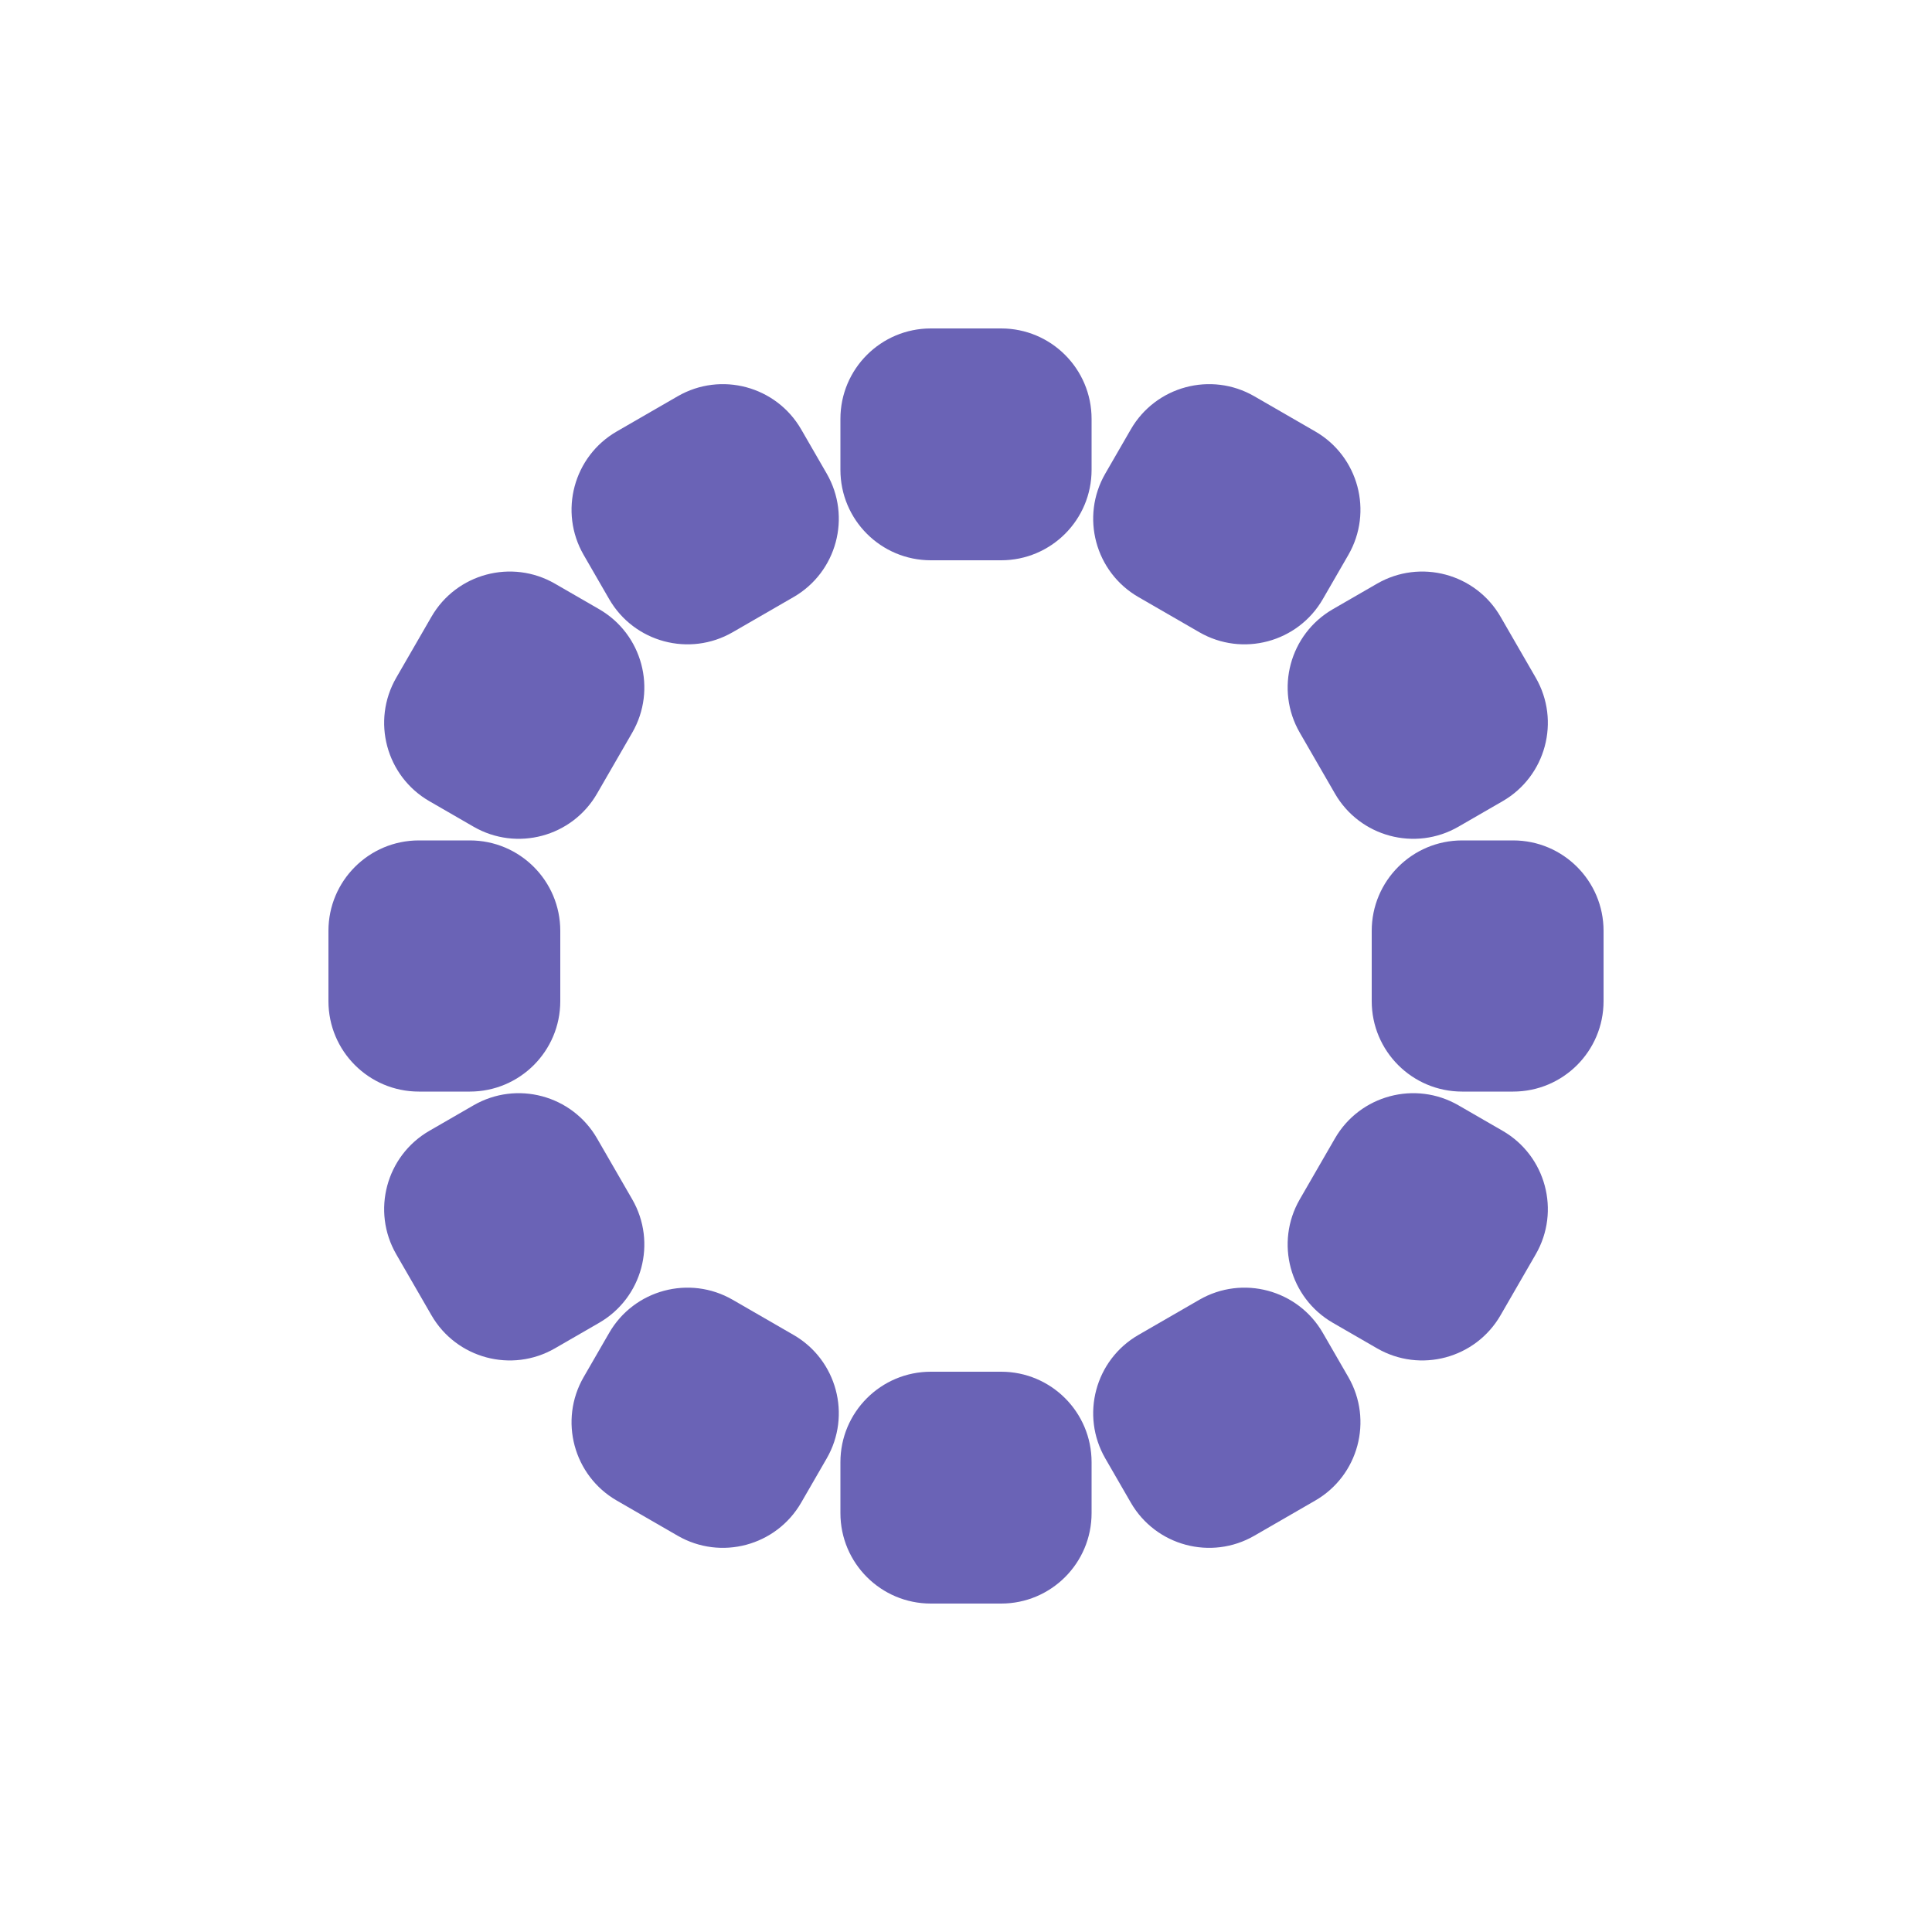
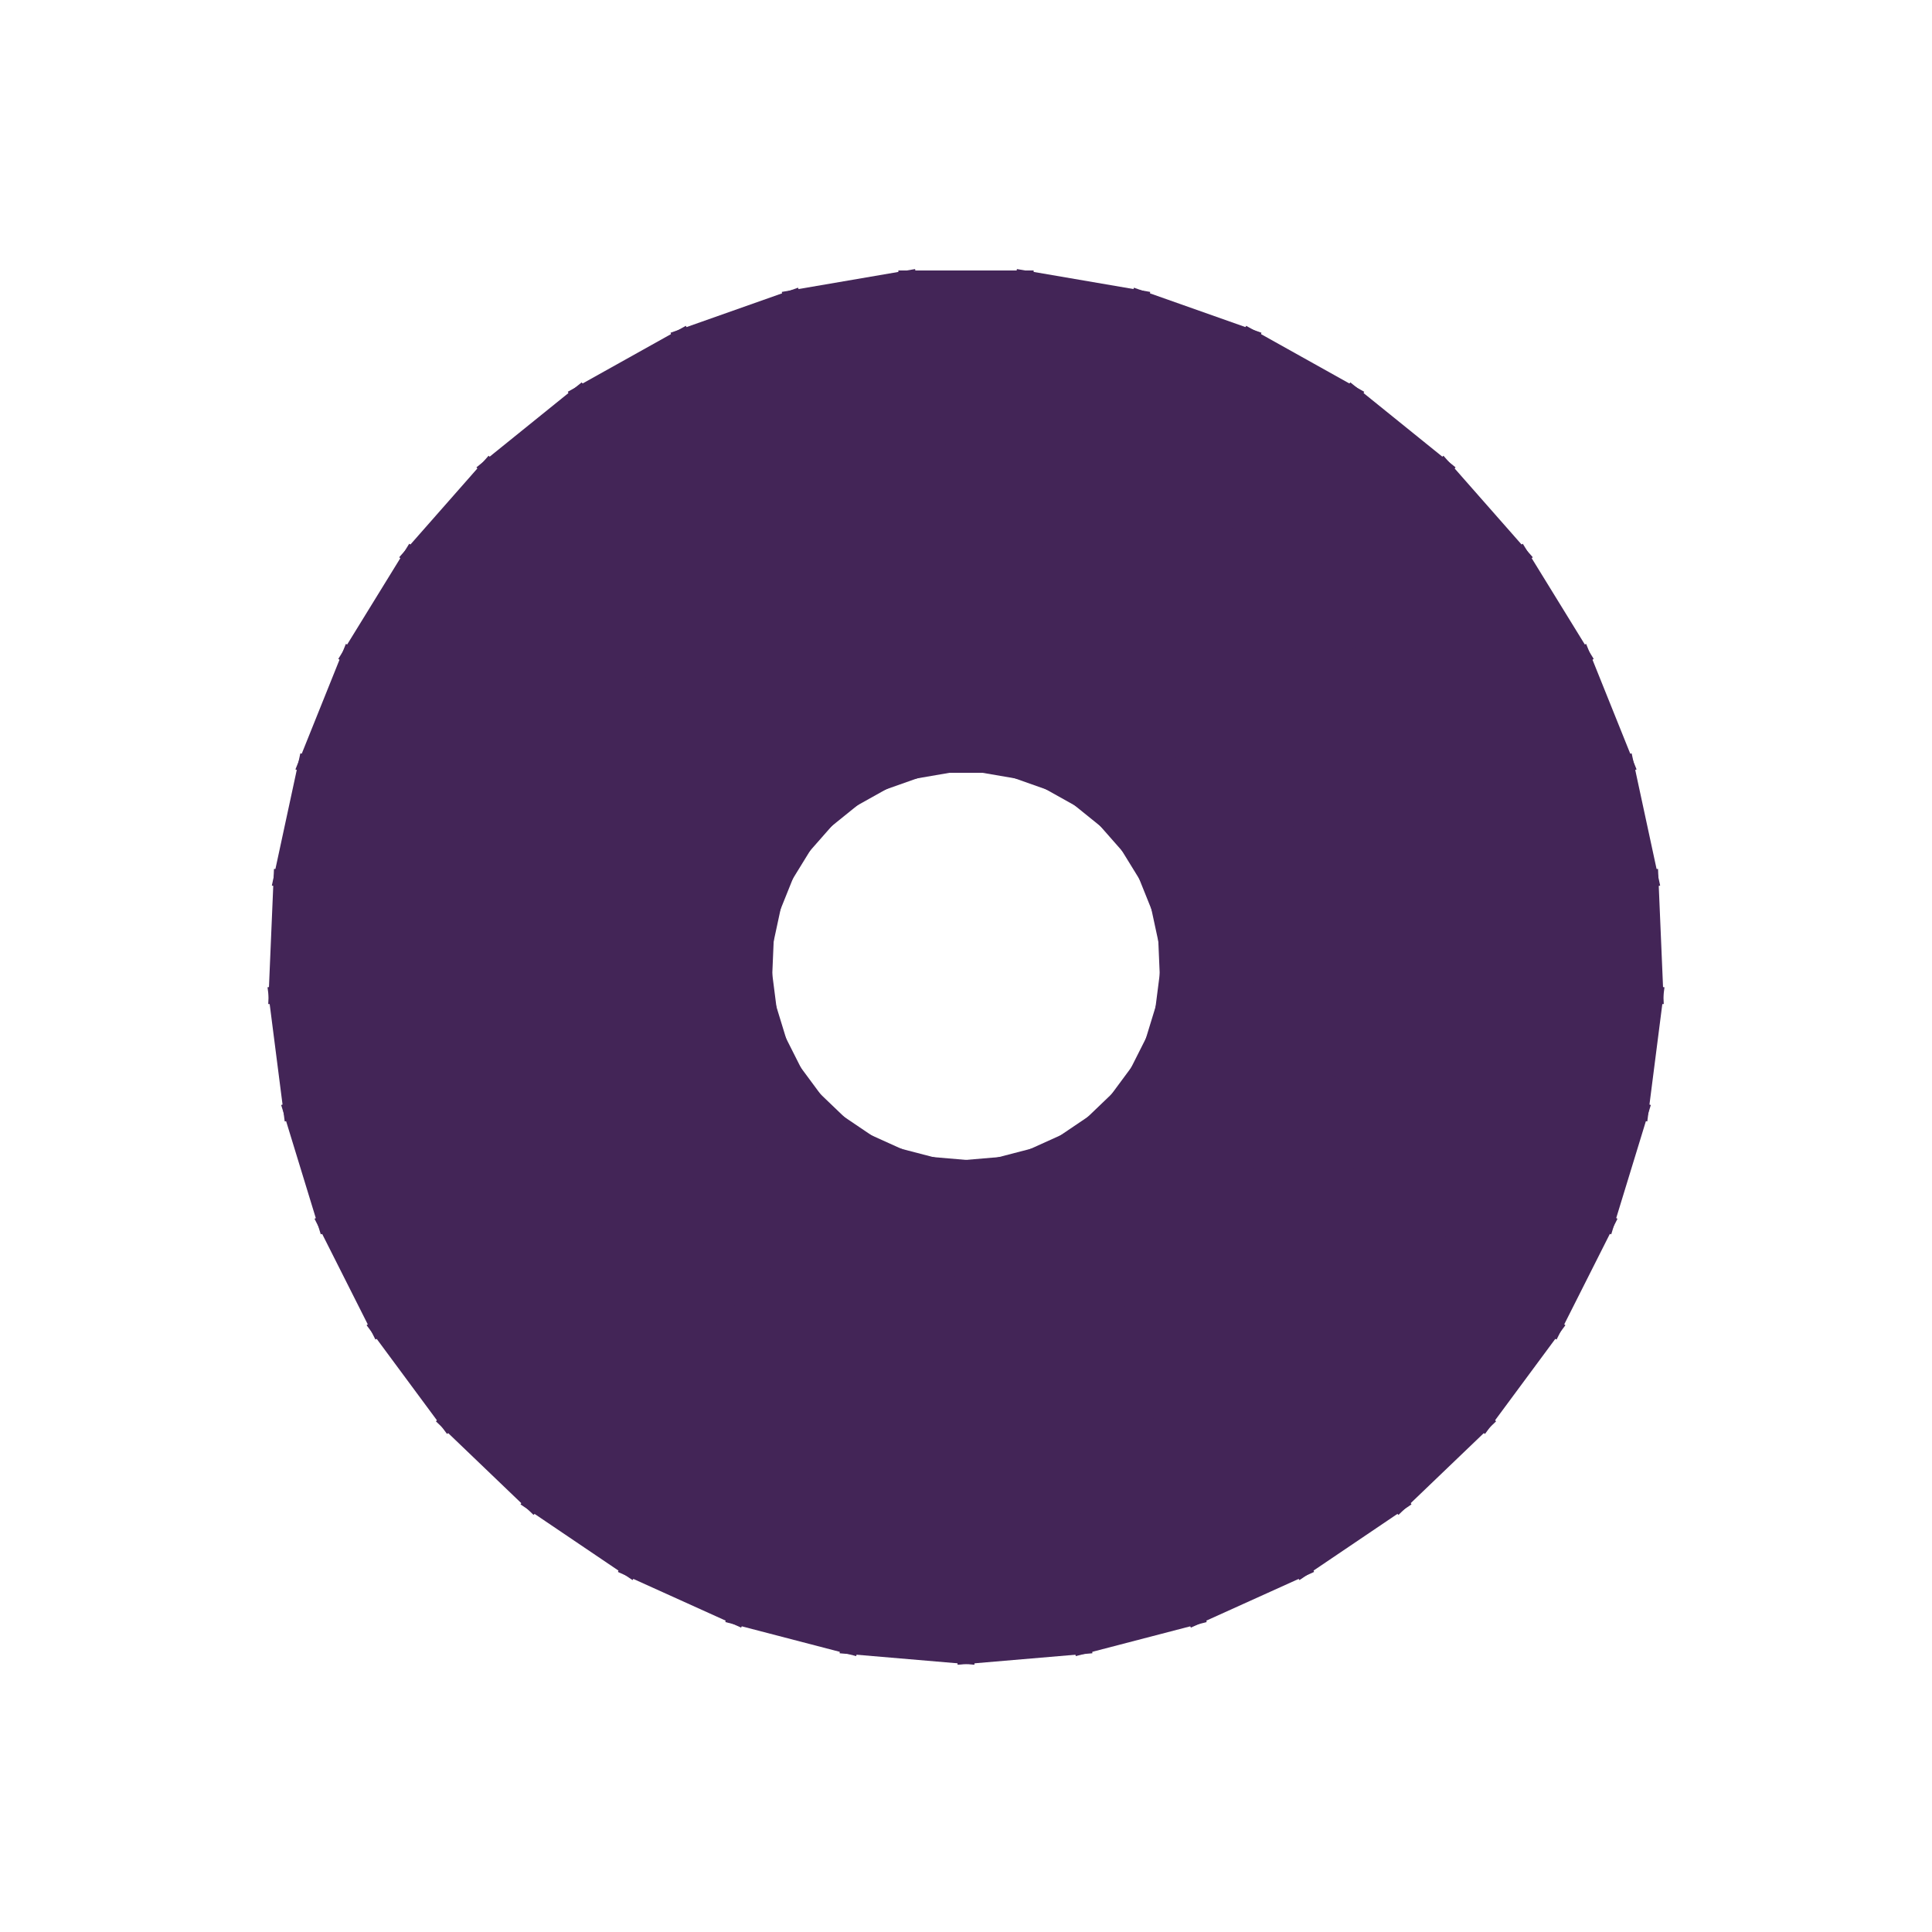
<svg xmlns="http://www.w3.org/2000/svg" viewBox="0 0 100 100" preserveAspectRatio="xMidYMid" width="224" height="224" style="shape-rendering: auto; display: block; background: rgba(255, 255, 255, 0);">
  <g>
    <g transform="rotate(0 50 50)">
-       <rect fill="#6a63b6" height="12" width="13" ry="4.68" rx="4.68" y="17" x="43.5">
-         <animate repeatCount="indefinite" begin="-0.917s" dur="1s" keyTimes="0;1" values="1;0" attributeName="opacity" />
+       <rect fill="#432557" height="26" width="7" ry="0" rx="0" y="14" x="46.5">
+         <animate repeatCount="indefinite" begin="-0.973s" dur="1s" keyTimes="0;1" values="1;0" attributeName="opacity" />
      </rect>
    </g>
-     <g transform="rotate(30 50 50)">
-       <rect fill="#6a63b6" height="12" width="13" ry="4.68" rx="4.68" y="17" x="43.5">
-         <animate repeatCount="indefinite" begin="-0.833s" dur="1s" keyTimes="0;1" values="1;0" attributeName="opacity" />
+     <g transform="rotate(9.72973 50 50)">
+       <rect fill="#432557" height="26" width="7" ry="0" rx="0" y="14" x="46.5">
+         <animate repeatCount="indefinite" begin="-0.946s" dur="1s" keyTimes="0;1" values="1;0" attributeName="opacity" />
      </rect>
    </g>
-     <g transform="rotate(60 50 50)">
-       <rect fill="#6a63b6" height="12" width="13" ry="4.68" rx="4.68" y="17" x="43.5">
-         <animate repeatCount="indefinite" begin="-0.75s" dur="1s" keyTimes="0;1" values="1;0" attributeName="opacity" />
+     <g transform="rotate(19.45946 50 50)">
+       <rect fill="#432557" height="26" width="7" ry="0" rx="0" y="14" x="46.5">
+         <animate repeatCount="indefinite" begin="-0.919s" dur="1s" keyTimes="0;1" values="1;0" attributeName="opacity" />
      </rect>
    </g>
-     <g transform="rotate(90 50 50)">
-       <rect fill="#6a63b6" height="12" width="13" ry="4.68" rx="4.68" y="17" x="43.5">
-         <animate repeatCount="indefinite" begin="-0.667s" dur="1s" keyTimes="0;1" values="1;0" attributeName="opacity" />
+     <g transform="rotate(29.18919 50 50)">
+       <rect fill="#432557" height="26" width="7" ry="0" rx="0" y="14" x="46.5">
+         <animate repeatCount="indefinite" begin="-0.892s" dur="1s" keyTimes="0;1" values="1;0" attributeName="opacity" />
      </rect>
    </g>
-     <g transform="rotate(120 50 50)">
-       <rect fill="#6a63b6" height="12" width="13" ry="4.68" rx="4.68" y="17" x="43.5">
-         <animate repeatCount="indefinite" begin="-0.583s" dur="1s" keyTimes="0;1" values="1;0" attributeName="opacity" />
+     <g transform="rotate(38.91892 50 50)">
+       <rect fill="#432557" height="26" width="7" ry="0" rx="0" y="14" x="46.5">
+         <animate repeatCount="indefinite" begin="-0.865s" dur="1s" keyTimes="0;1" values="1;0" attributeName="opacity" />
      </rect>
    </g>
-     <g transform="rotate(150 50 50)">
-       <rect fill="#6a63b6" height="12" width="13" ry="4.68" rx="4.68" y="17" x="43.5">
-         <animate repeatCount="indefinite" begin="-0.5s" dur="1s" keyTimes="0;1" values="1;0" attributeName="opacity" />
+     <g transform="rotate(48.64865 50 50)">
+       <rect fill="#432557" height="26" width="7" ry="0" rx="0" y="14" x="46.5">
+         <animate repeatCount="indefinite" begin="-0.838s" dur="1s" keyTimes="0;1" values="1;0" attributeName="opacity" />
      </rect>
    </g>
-     <g transform="rotate(180 50 50)">
-       <rect fill="#6a63b6" height="12" width="13" ry="4.68" rx="4.68" y="17" x="43.5">
-         <animate repeatCount="indefinite" begin="-0.417s" dur="1s" keyTimes="0;1" values="1;0" attributeName="opacity" />
+     <g transform="rotate(58.37838 50 50)">
+       <rect fill="#432557" height="26" width="7" ry="0" rx="0" y="14" x="46.5">
+         <animate repeatCount="indefinite" begin="-0.811s" dur="1s" keyTimes="0;1" values="1;0" attributeName="opacity" />
      </rect>
    </g>
-     <g transform="rotate(210 50 50)">
-       <rect fill="#6a63b6" height="12" width="13" ry="4.68" rx="4.68" y="17" x="43.5">
-         <animate repeatCount="indefinite" begin="-0.333s" dur="1s" keyTimes="0;1" values="1;0" attributeName="opacity" />
+     <g transform="rotate(68.10811 50 50)">
+       <rect fill="#432557" height="26" width="7" ry="0" rx="0" y="14" x="46.5">
+         <animate repeatCount="indefinite" begin="-0.784s" dur="1s" keyTimes="0;1" values="1;0" attributeName="opacity" />
      </rect>
    </g>
-     <g transform="rotate(240 50 50)">
-       <rect fill="#6a63b6" height="12" width="13" ry="4.68" rx="4.68" y="17" x="43.5">
-         <animate repeatCount="indefinite" begin="-0.25s" dur="1s" keyTimes="0;1" values="1;0" attributeName="opacity" />
+     <g transform="rotate(77.83784 50 50)">
+       <rect fill="#432557" height="26" width="7" ry="0" rx="0" y="14" x="46.5">
+         <animate repeatCount="indefinite" begin="-0.757s" dur="1s" keyTimes="0;1" values="1;0" attributeName="opacity" />
      </rect>
    </g>
-     <g transform="rotate(270 50 50)">
-       <rect fill="#6a63b6" height="12" width="13" ry="4.68" rx="4.68" y="17" x="43.5">
-         <animate repeatCount="indefinite" begin="-0.167s" dur="1s" keyTimes="0;1" values="1;0" attributeName="opacity" />
+     <g transform="rotate(87.56757 50 50)">
+       <rect fill="#432557" height="26" width="7" ry="0" rx="0" y="14" x="46.5">
+         <animate repeatCount="indefinite" begin="-0.73s" dur="1s" keyTimes="0;1" values="1;0" attributeName="opacity" />
      </rect>
    </g>
-     <g transform="rotate(300 50 50)">
-       <rect fill="#6a63b6" height="12" width="13" ry="4.68" rx="4.68" y="17" x="43.5">
-         <animate repeatCount="indefinite" begin="-0.083s" dur="1s" keyTimes="0;1" values="1;0" attributeName="opacity" />
+     <g transform="rotate(97.2973 50 50)">
+       <rect fill="#432557" height="26" width="7" ry="0" rx="0" y="14" x="46.5">
+         <animate repeatCount="indefinite" begin="-0.703s" dur="1s" keyTimes="0;1" values="1;0" attributeName="opacity" />
      </rect>
    </g>
-     <g transform="rotate(330 50 50)">
-       <rect fill="#6a63b6" height="12" width="13" ry="4.68" rx="4.68" y="17" x="43.5">
+     <g transform="rotate(107.027 50 50)">
+       <rect fill="#432557" height="26" width="7" ry="0" rx="0" y="14" x="46.5">
+         <animate repeatCount="indefinite" begin="-0.676s" dur="1s" keyTimes="0;1" values="1;0" attributeName="opacity" />
+       </rect>
+     </g>
+     <g transform="rotate(116.7568 50 50)">
+       <rect fill="#432557" height="26" width="7" ry="0" rx="0" y="14" x="46.5">
+         <animate repeatCount="indefinite" begin="-0.649s" dur="1s" keyTimes="0;1" values="1;0" attributeName="opacity" />
+       </rect>
+     </g>
+     <g transform="rotate(126.4865 50 50)">
+       <rect fill="#432557" height="26" width="7" ry="0" rx="0" y="14" x="46.5">
+         <animate repeatCount="indefinite" begin="-0.622s" dur="1s" keyTimes="0;1" values="1;0" attributeName="opacity" />
+       </rect>
+     </g>
+     <g transform="rotate(136.2162 50 50)">
+       <rect fill="#432557" height="26" width="7" ry="0" rx="0" y="14" x="46.5">
+         <animate repeatCount="indefinite" begin="-0.595s" dur="1s" keyTimes="0;1" values="1;0" attributeName="opacity" />
+       </rect>
+     </g>
+     <g transform="rotate(145.9459 50 50)">
+       <rect fill="#432557" height="26" width="7" ry="0" rx="0" y="14" x="46.5">
+         <animate repeatCount="indefinite" begin="-0.568s" dur="1s" keyTimes="0;1" values="1;0" attributeName="opacity" />
+       </rect>
+     </g>
+     <g transform="rotate(155.6757 50 50)">
+       <rect fill="#432557" height="26" width="7" ry="0" rx="0" y="14" x="46.5">
+         <animate repeatCount="indefinite" begin="-0.541s" dur="1s" keyTimes="0;1" values="1;0" attributeName="opacity" />
+       </rect>
+     </g>
+     <g transform="rotate(165.4054 50 50)">
+       <rect fill="#432557" height="26" width="7" ry="0" rx="0" y="14" x="46.5">
+         <animate repeatCount="indefinite" begin="-0.514s" dur="1s" keyTimes="0;1" values="1;0" attributeName="opacity" />
+       </rect>
+     </g>
+     <g transform="rotate(175.1351 50 50)">
+       <rect fill="#432557" height="26" width="7" ry="0" rx="0" y="14" x="46.5">
+         <animate repeatCount="indefinite" begin="-0.486s" dur="1s" keyTimes="0;1" values="1;0" attributeName="opacity" />
+       </rect>
+     </g>
+     <g transform="rotate(184.8649 50 50)">
+       <rect fill="#432557" height="26" width="7" ry="0" rx="0" y="14" x="46.5">
+         <animate repeatCount="indefinite" begin="-0.459s" dur="1s" keyTimes="0;1" values="1;0" attributeName="opacity" />
+       </rect>
+     </g>
+     <g transform="rotate(194.5946 50 50)">
+       <rect fill="#432557" height="26" width="7" ry="0" rx="0" y="14" x="46.5">
+         <animate repeatCount="indefinite" begin="-0.432s" dur="1s" keyTimes="0;1" values="1;0" attributeName="opacity" />
+       </rect>
+     </g>
+     <g transform="rotate(204.3243 50 50)">
+       <rect fill="#432557" height="26" width="7" ry="0" rx="0" y="14" x="46.5">
+         <animate repeatCount="indefinite" begin="-0.405s" dur="1s" keyTimes="0;1" values="1;0" attributeName="opacity" />
+       </rect>
+     </g>
+     <g transform="rotate(214.0541 50 50)">
+       <rect fill="#432557" height="26" width="7" ry="0" rx="0" y="14" x="46.5">
+         <animate repeatCount="indefinite" begin="-0.378s" dur="1s" keyTimes="0;1" values="1;0" attributeName="opacity" />
+       </rect>
+     </g>
+     <g transform="rotate(223.7838 50 50)">
+       <rect fill="#432557" height="26" width="7" ry="0" rx="0" y="14" x="46.5">
+         <animate repeatCount="indefinite" begin="-0.351s" dur="1s" keyTimes="0;1" values="1;0" attributeName="opacity" />
+       </rect>
+     </g>
+     <g transform="rotate(233.5135 50 50)">
+       <rect fill="#432557" height="26" width="7" ry="0" rx="0" y="14" x="46.5">
+         <animate repeatCount="indefinite" begin="-0.324s" dur="1s" keyTimes="0;1" values="1;0" attributeName="opacity" />
+       </rect>
+     </g>
+     <g transform="rotate(243.2432 50 50)">
+       <rect fill="#432557" height="26" width="7" ry="0" rx="0" y="14" x="46.5">
+         <animate repeatCount="indefinite" begin="-0.297s" dur="1s" keyTimes="0;1" values="1;0" attributeName="opacity" />
+       </rect>
+     </g>
+     <g transform="rotate(252.973 50 50)">
+       <rect fill="#432557" height="26" width="7" ry="0" rx="0" y="14" x="46.5">
+         <animate repeatCount="indefinite" begin="-0.27s" dur="1s" keyTimes="0;1" values="1;0" attributeName="opacity" />
+       </rect>
+     </g>
+     <g transform="rotate(262.7027 50 50)">
+       <rect fill="#432557" height="26" width="7" ry="0" rx="0" y="14" x="46.5">
+         <animate repeatCount="indefinite" begin="-0.243s" dur="1s" keyTimes="0;1" values="1;0" attributeName="opacity" />
+       </rect>
+     </g>
+     <g transform="rotate(272.4324 50 50)">
+       <rect fill="#432557" height="26" width="7" ry="0" rx="0" y="14" x="46.5">
+         <animate repeatCount="indefinite" begin="-0.216s" dur="1s" keyTimes="0;1" values="1;0" attributeName="opacity" />
+       </rect>
+     </g>
+     <g transform="rotate(282.1622 50 50)">
+       <rect fill="#432557" height="26" width="7" ry="0" rx="0" y="14" x="46.5">
+         <animate repeatCount="indefinite" begin="-0.189s" dur="1s" keyTimes="0;1" values="1;0" attributeName="opacity" />
+       </rect>
+     </g>
+     <g transform="rotate(291.8919 50 50)">
+       <rect fill="#432557" height="26" width="7" ry="0" rx="0" y="14" x="46.5">
+         <animate repeatCount="indefinite" begin="-0.162s" dur="1s" keyTimes="0;1" values="1;0" attributeName="opacity" />
+       </rect>
+     </g>
+     <g transform="rotate(301.6216 50 50)">
+       <rect fill="#432557" height="26" width="7" ry="0" rx="0" y="14" x="46.5">
+         <animate repeatCount="indefinite" begin="-0.135s" dur="1s" keyTimes="0;1" values="1;0" attributeName="opacity" />
+       </rect>
+     </g>
+     <g transform="rotate(311.3514 50 50)">
+       <rect fill="#432557" height="26" width="7" ry="0" rx="0" y="14" x="46.5">
+         <animate repeatCount="indefinite" begin="-0.108s" dur="1s" keyTimes="0;1" values="1;0" attributeName="opacity" />
+       </rect>
+     </g>
+     <g transform="rotate(321.0811 50 50)">
+       <rect fill="#432557" height="26" width="7" ry="0" rx="0" y="14" x="46.5">
+         <animate repeatCount="indefinite" begin="-0.081s" dur="1s" keyTimes="0;1" values="1;0" attributeName="opacity" />
+       </rect>
+     </g>
+     <g transform="rotate(330.8108 50 50)">
+       <rect fill="#432557" height="26" width="7" ry="0" rx="0" y="14" x="46.5">
+         <animate repeatCount="indefinite" begin="-0.054s" dur="1s" keyTimes="0;1" values="1;0" attributeName="opacity" />
+       </rect>
+     </g>
+     <g transform="rotate(340.5405 50 50)">
+       <rect fill="#432557" height="26" width="7" ry="0" rx="0" y="14" x="46.5">
+         <animate repeatCount="indefinite" begin="-0.027s" dur="1s" keyTimes="0;1" values="1;0" attributeName="opacity" />
+       </rect>
+     </g>
+     <g transform="rotate(350.2703 50 50)">
+       <rect fill="#432557" height="26" width="7" ry="0" rx="0" y="14" x="46.5">
        <animate repeatCount="indefinite" begin="0s" dur="1s" keyTimes="0;1" values="1;0" attributeName="opacity" />
      </rect>
    </g>
    <g />
  </g>
</svg>
